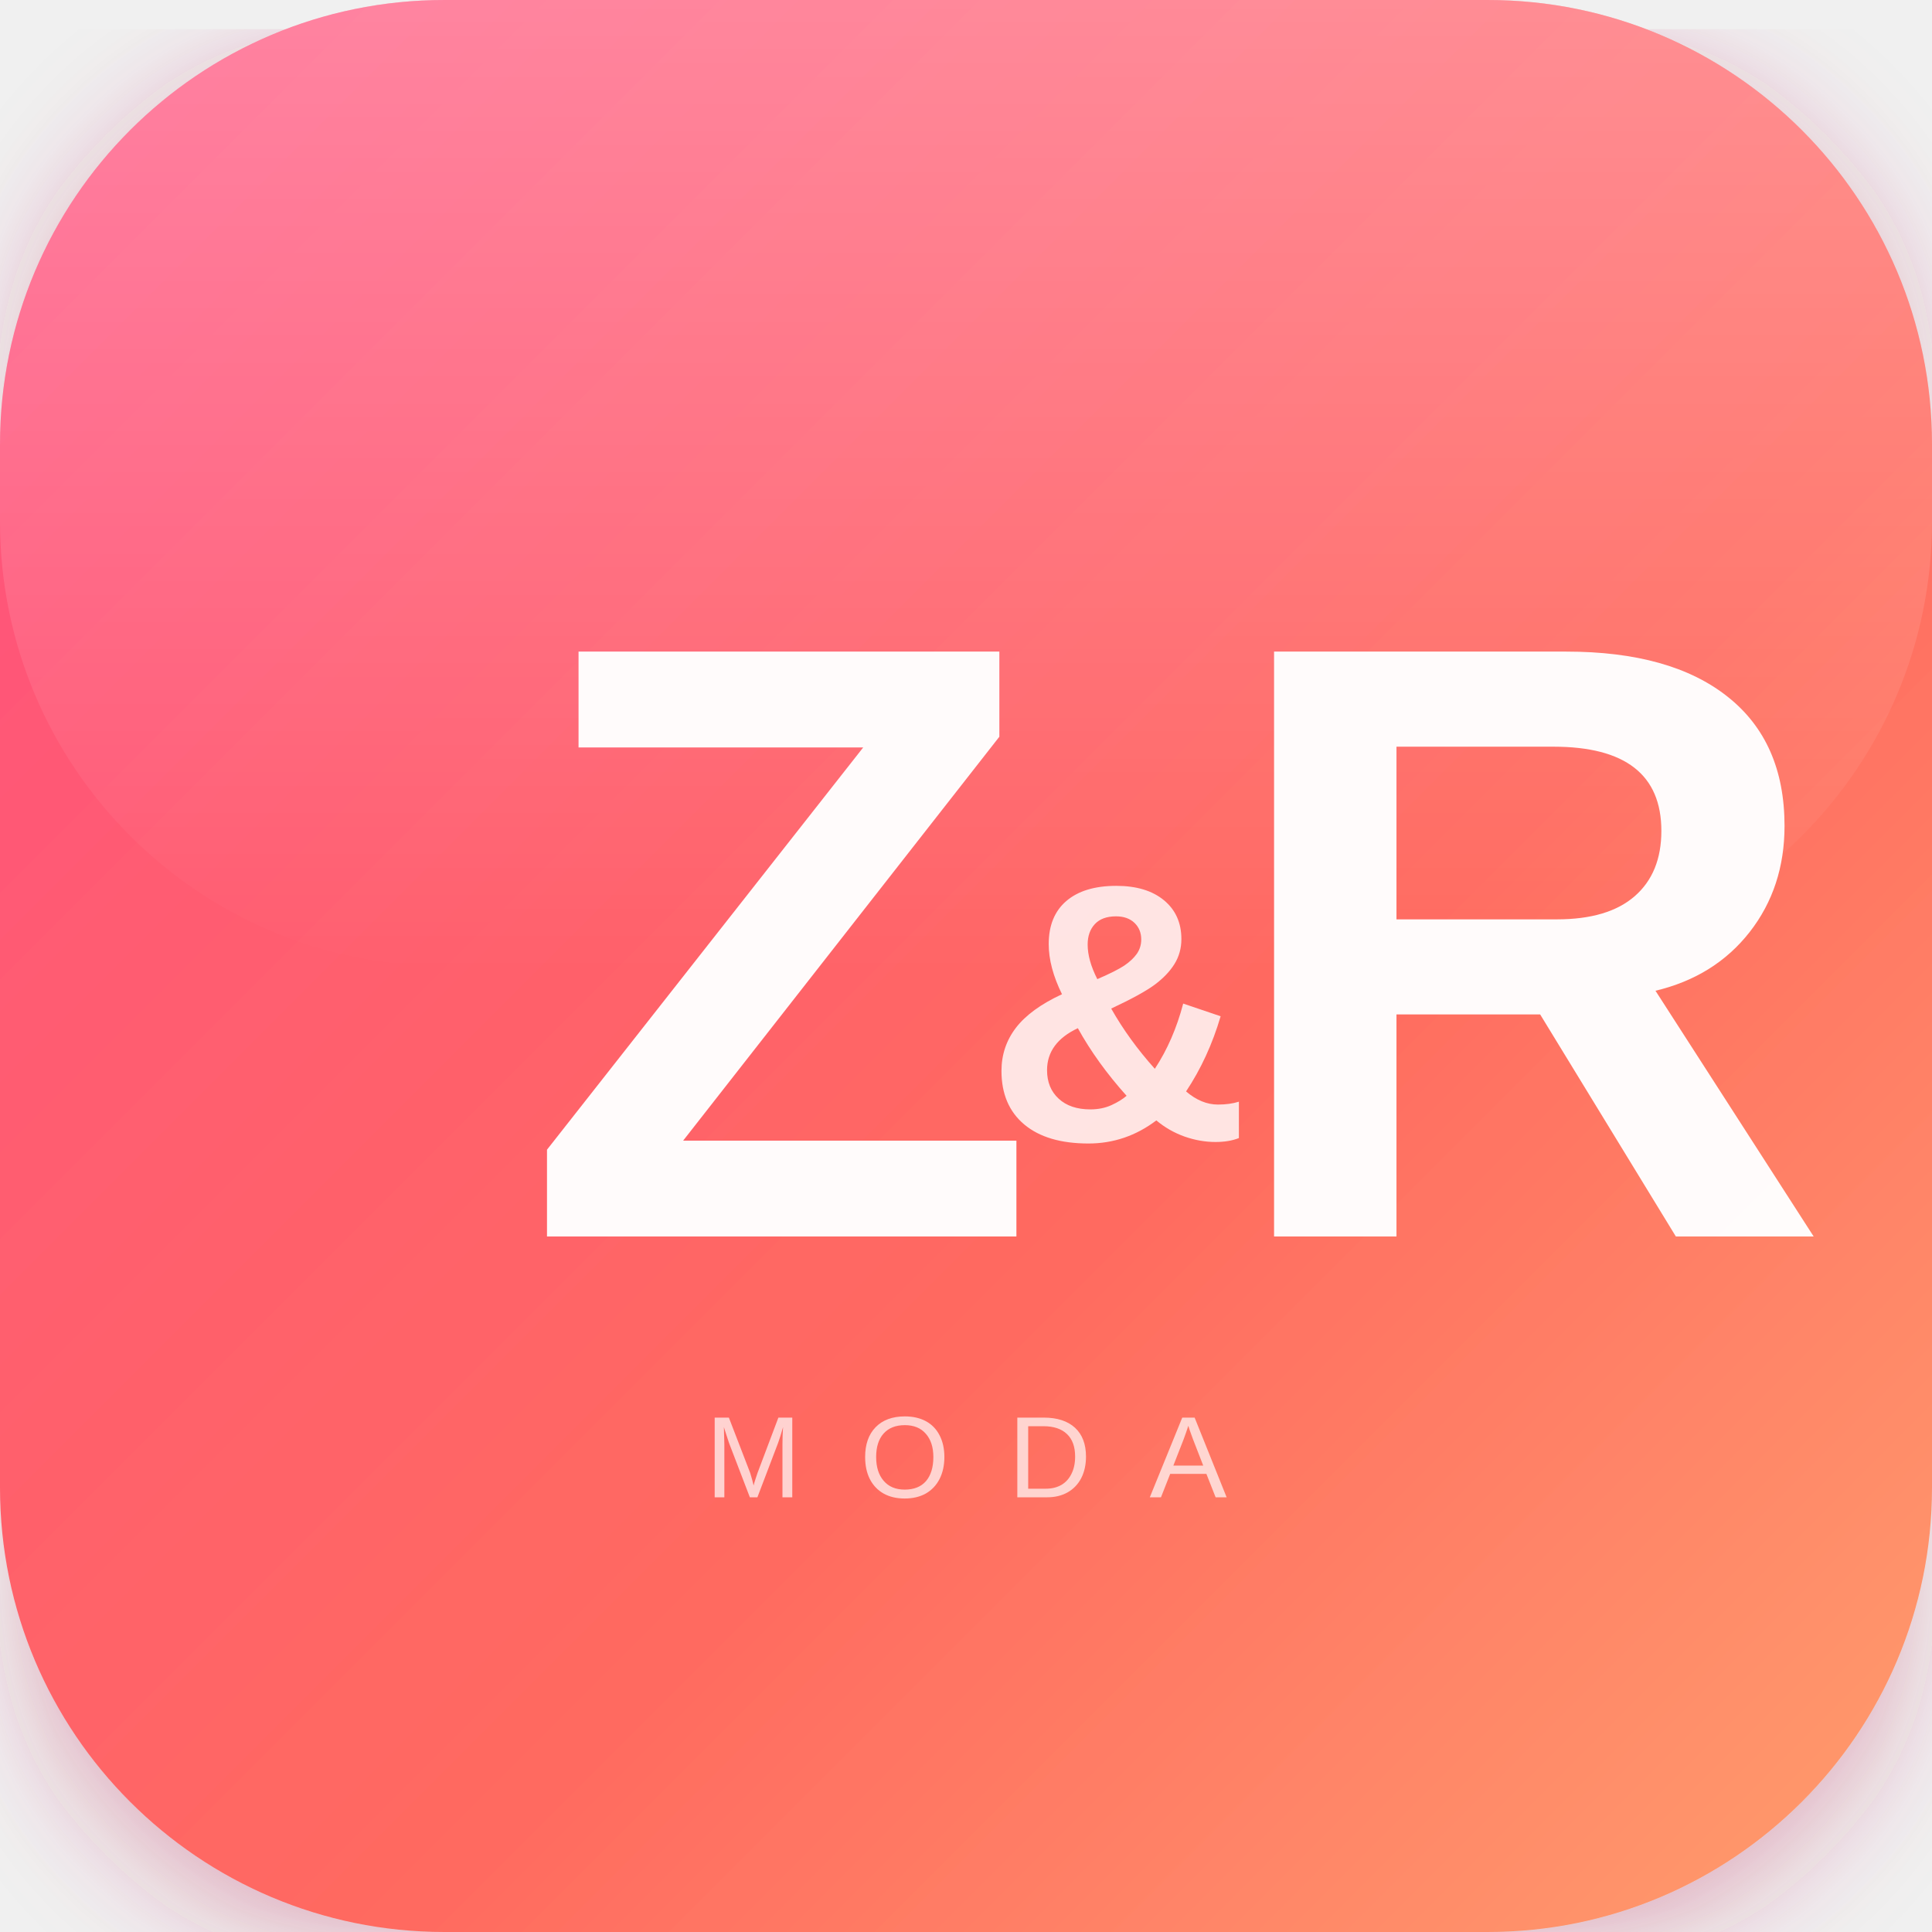
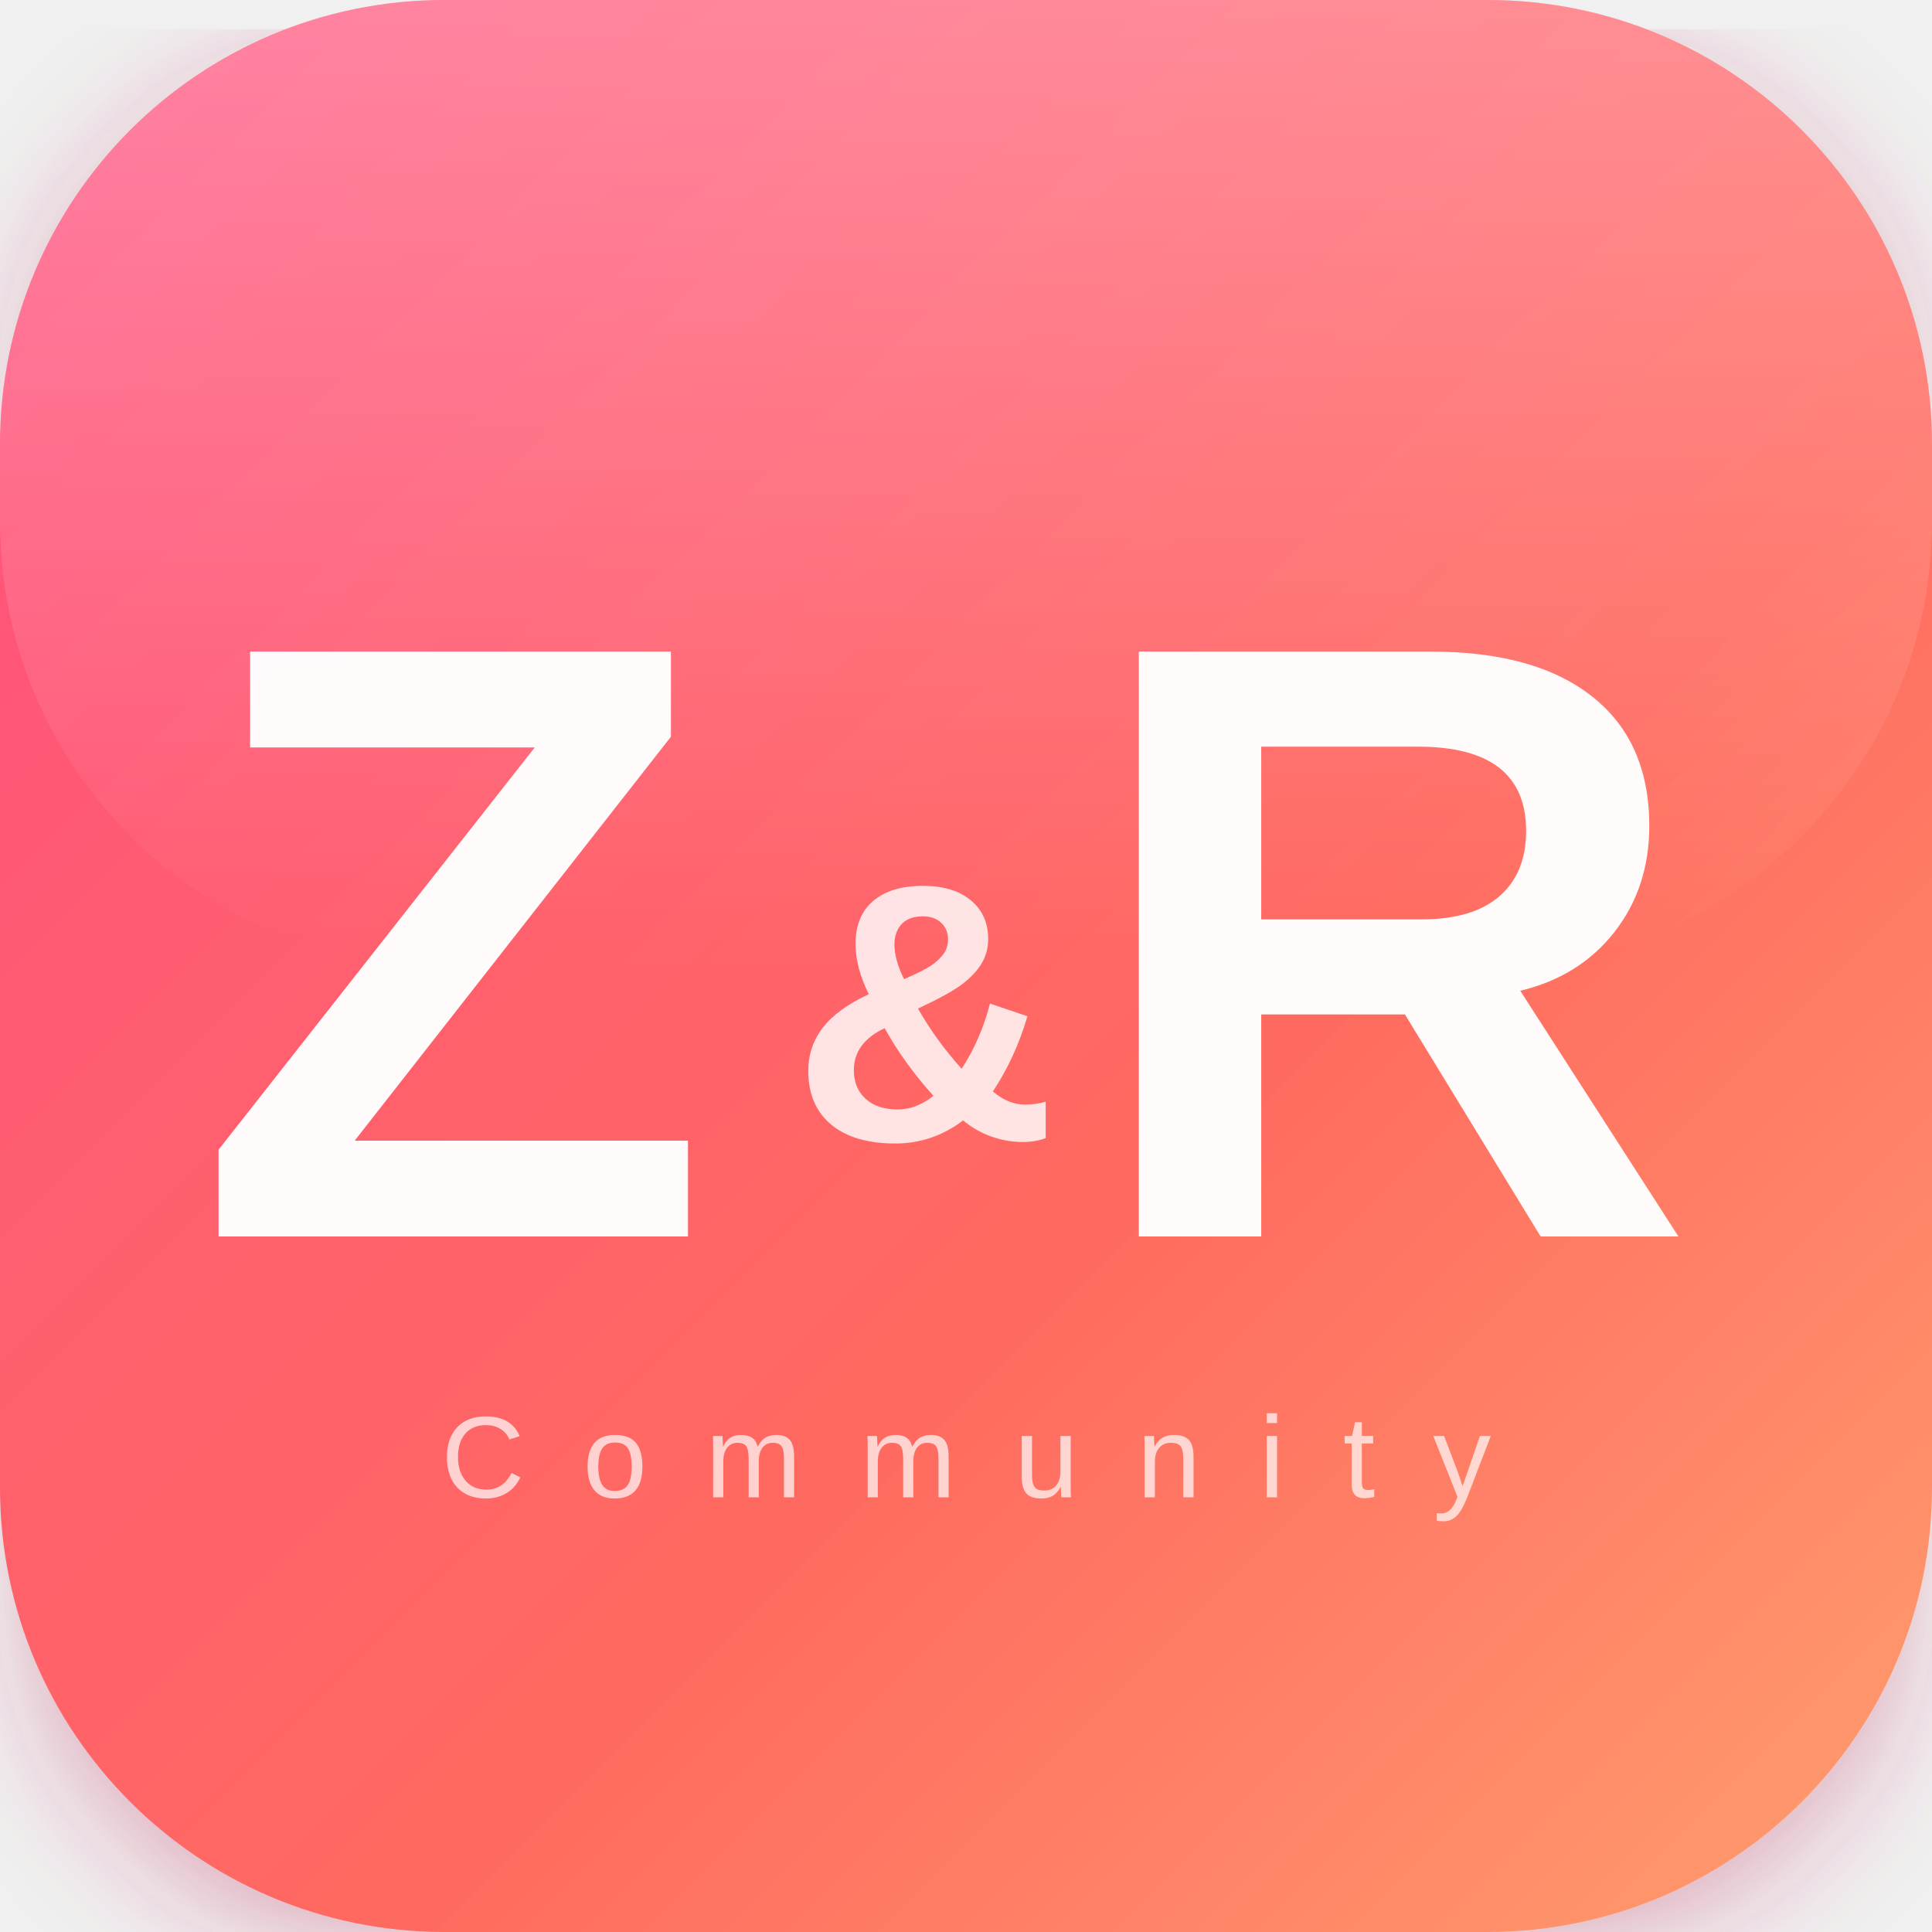
<svg xmlns="http://www.w3.org/2000/svg" viewBox="0 0 200 200">
  <defs>
    <linearGradient id="bgG" x1="0%" y1="0%" x2="100%" y2="100%">
      <stop offset="0%" stop-color="#ff4f81" />
      <stop offset="60%" stop-color="#ff6a60" />
      <stop offset="100%" stop-color="#ff9f6e" />
    </linearGradient>
    <linearGradient id="shineG" x1="0%" y1="0%" x2="0%" y2="100%">
      <stop offset="0%" stop-color="rgba(255,255,255,0.28)" />
      <stop offset="100%" stop-color="rgba(255,255,255,0)" />
    </linearGradient>
    <filter id="shadow" x="-15%" y="-15%" width="130%" height="130%">
      <feDropShadow dx="0" dy="3" stdDeviation="6" flood-color="#c0305a" flood-opacity="0.35" />
    </filter>
  </defs>
  <rect width="200" height="200" rx="46" fill="url(#bgG)" filter="url(#shadow)" />
  <rect width="200" height="100" rx="46" fill="url(#shineG)" />
  <rect y="100" width="200" height="100" rx="0" fill="none" />
-   <text x="54" y="128" font-size="88" fill="white" font-family="'Arial Black', 'Helvetica Neue', Arial, sans-serif" font-weight="900" opacity="0.97">Z</text>
-   <text x="102" y="118" font-size="38" fill="rgba(255,255,255,0.82)" font-family="'Arial Black', 'Helvetica Neue', Arial, sans-serif" font-weight="900">&amp;</text>
-   <text x="126" y="128" font-size="88" fill="white" font-family="'Arial Black', 'Helvetica Neue', Arial, sans-serif" font-weight="900" opacity="0.97">R</text>
-   <text x="100" y="155" font-size="12" text-anchor="middle" fill="rgba(255,255,255,0.70)" font-family="'Trebuchet MS', Arial, sans-serif" font-weight="500" letter-spacing="6">MODA</text>
+   <text x="20" y="128" font-size="88" fill="white" font-family="'Arial Black', 'Helvetica Neue', Arial, sans-serif" font-weight="900" opacity="0.97">Z</text>
+   <text x="82" y="118" font-size="38" fill="rgba(255,255,255,0.82)" font-family="'Arial Black', 'Helvetica Neue', Arial, sans-serif" font-weight="900">&amp;</text>
+   <text x="112" y="128" font-size="88" fill="white" font-family="'Arial Black', 'Helvetica Neue', Arial, sans-serif" font-weight="900" opacity="0.97">R</text>
+   <text x="100" y="155" font-size="12" text-anchor="middle" fill="rgba(255,255,255,0.70)" font-family="'Trebuchet MS', Arial, sans-serif" font-weight="500" letter-spacing="6">Community</text>
</svg>
